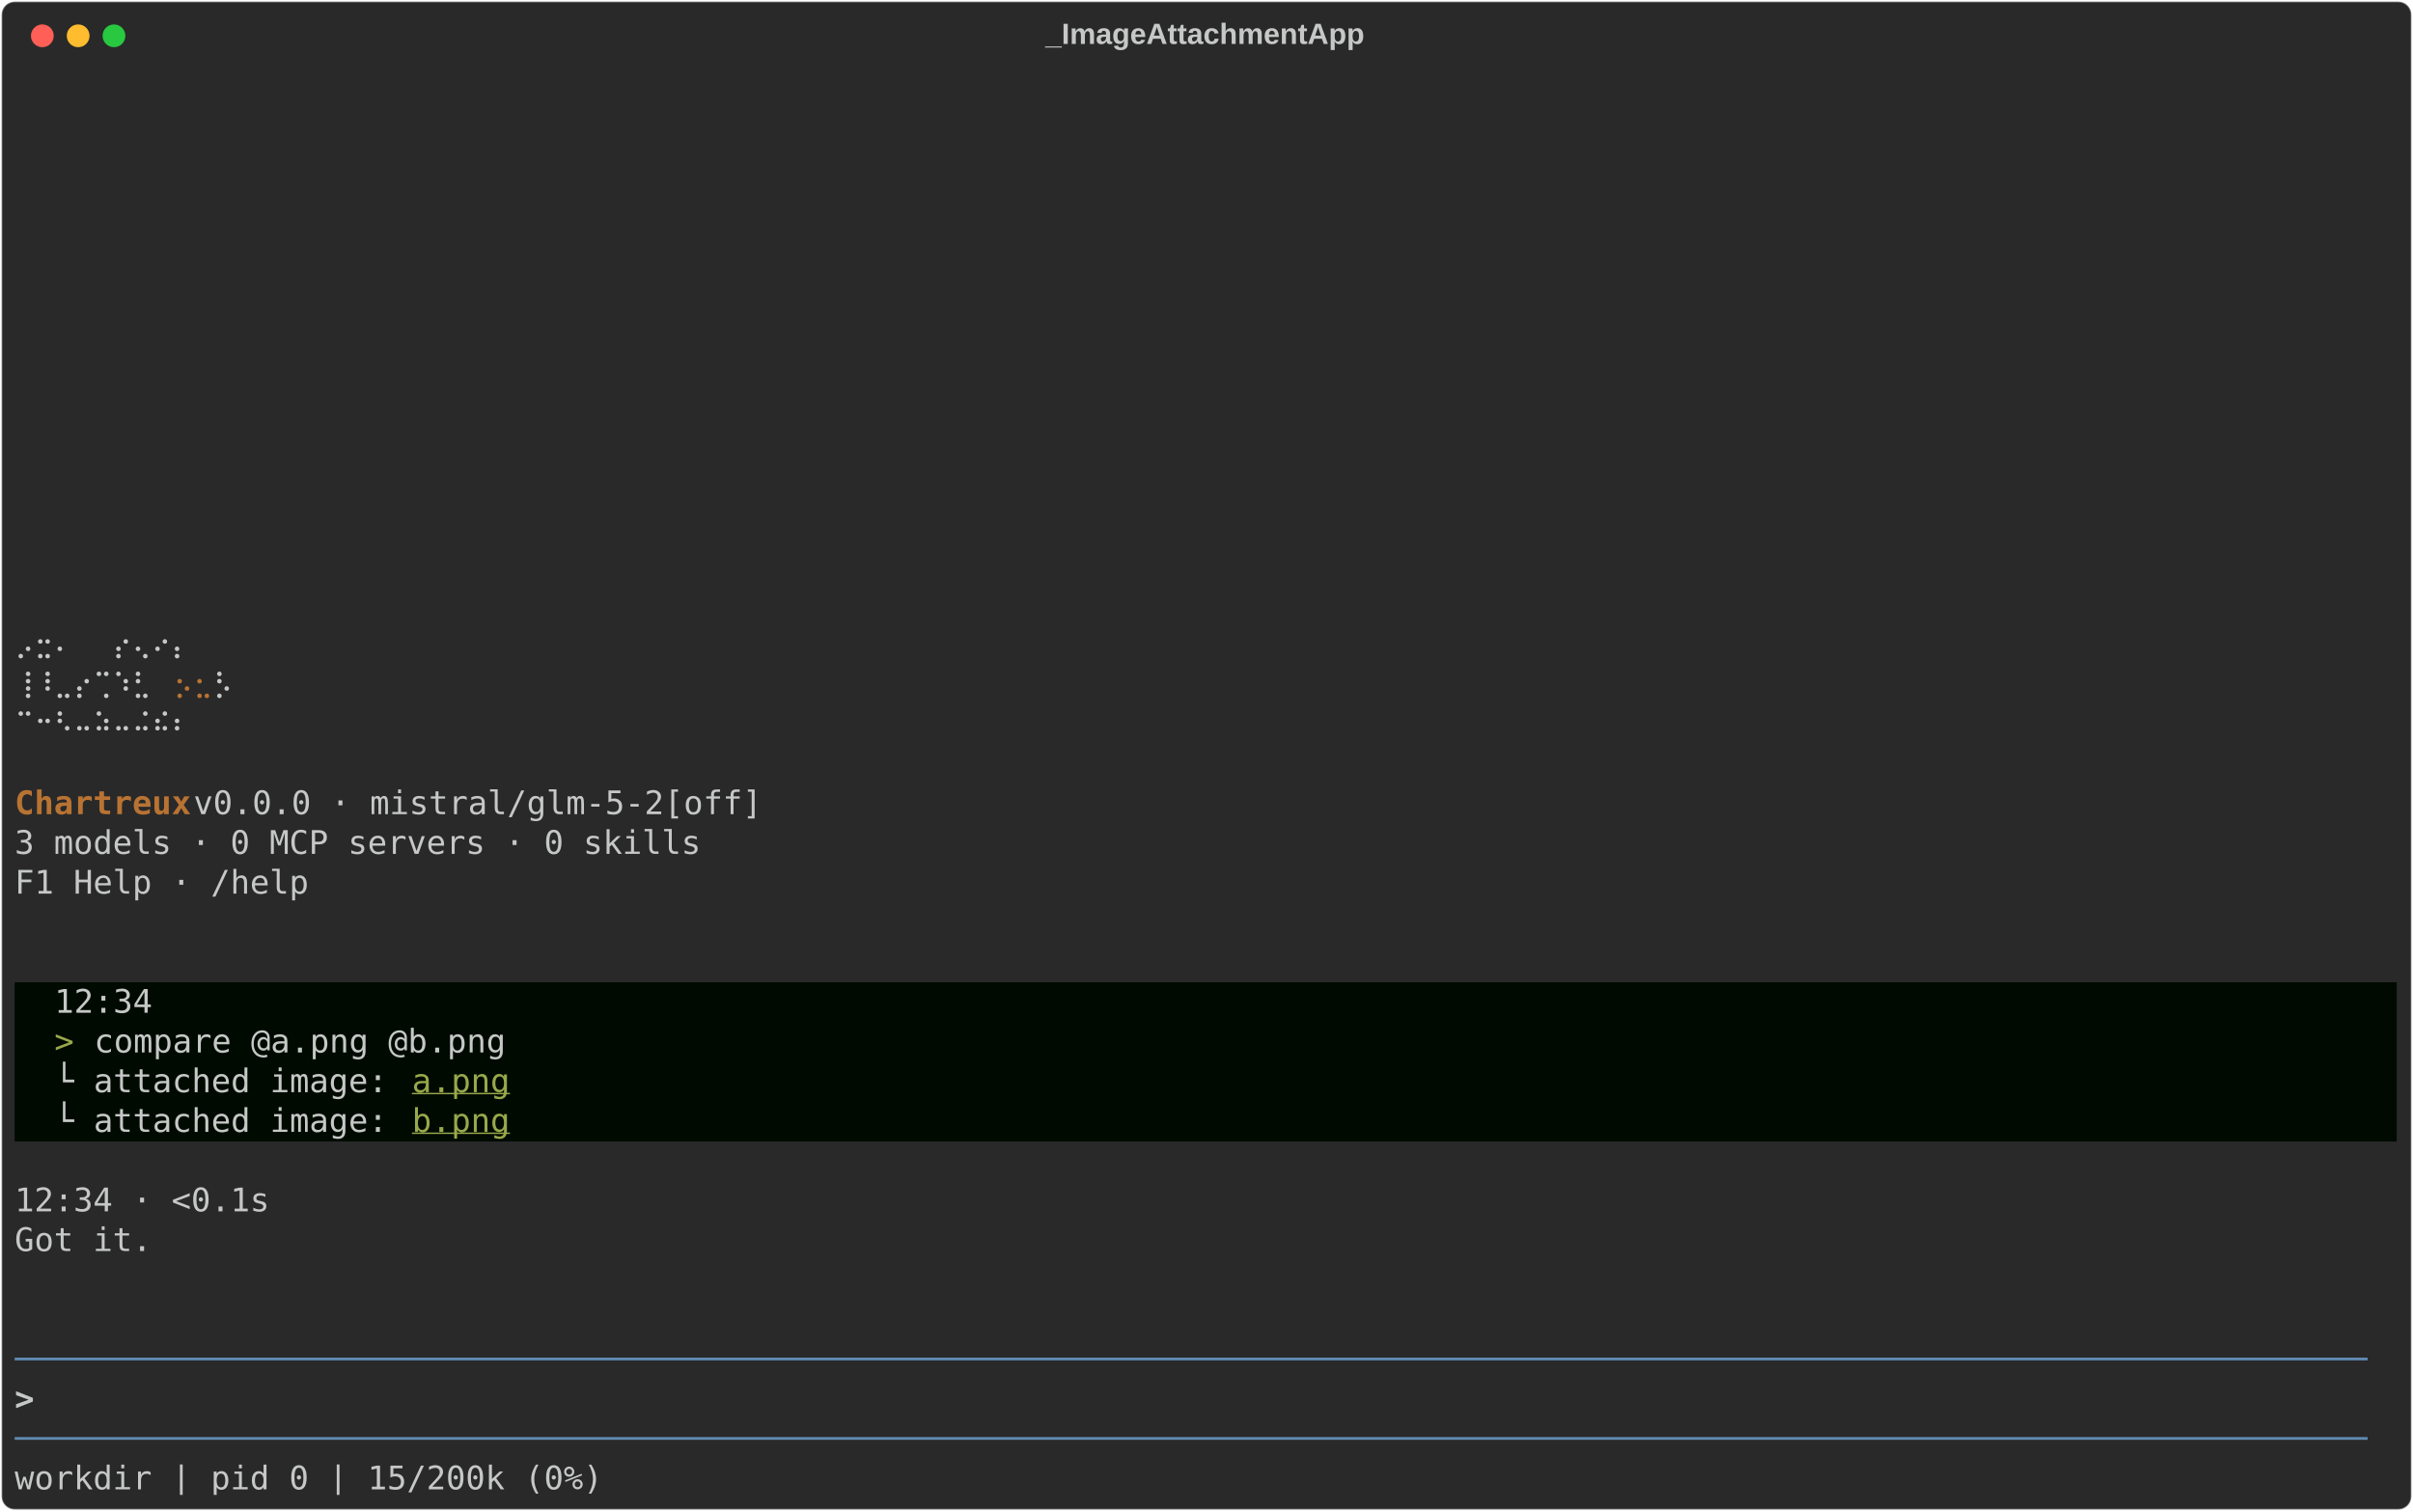
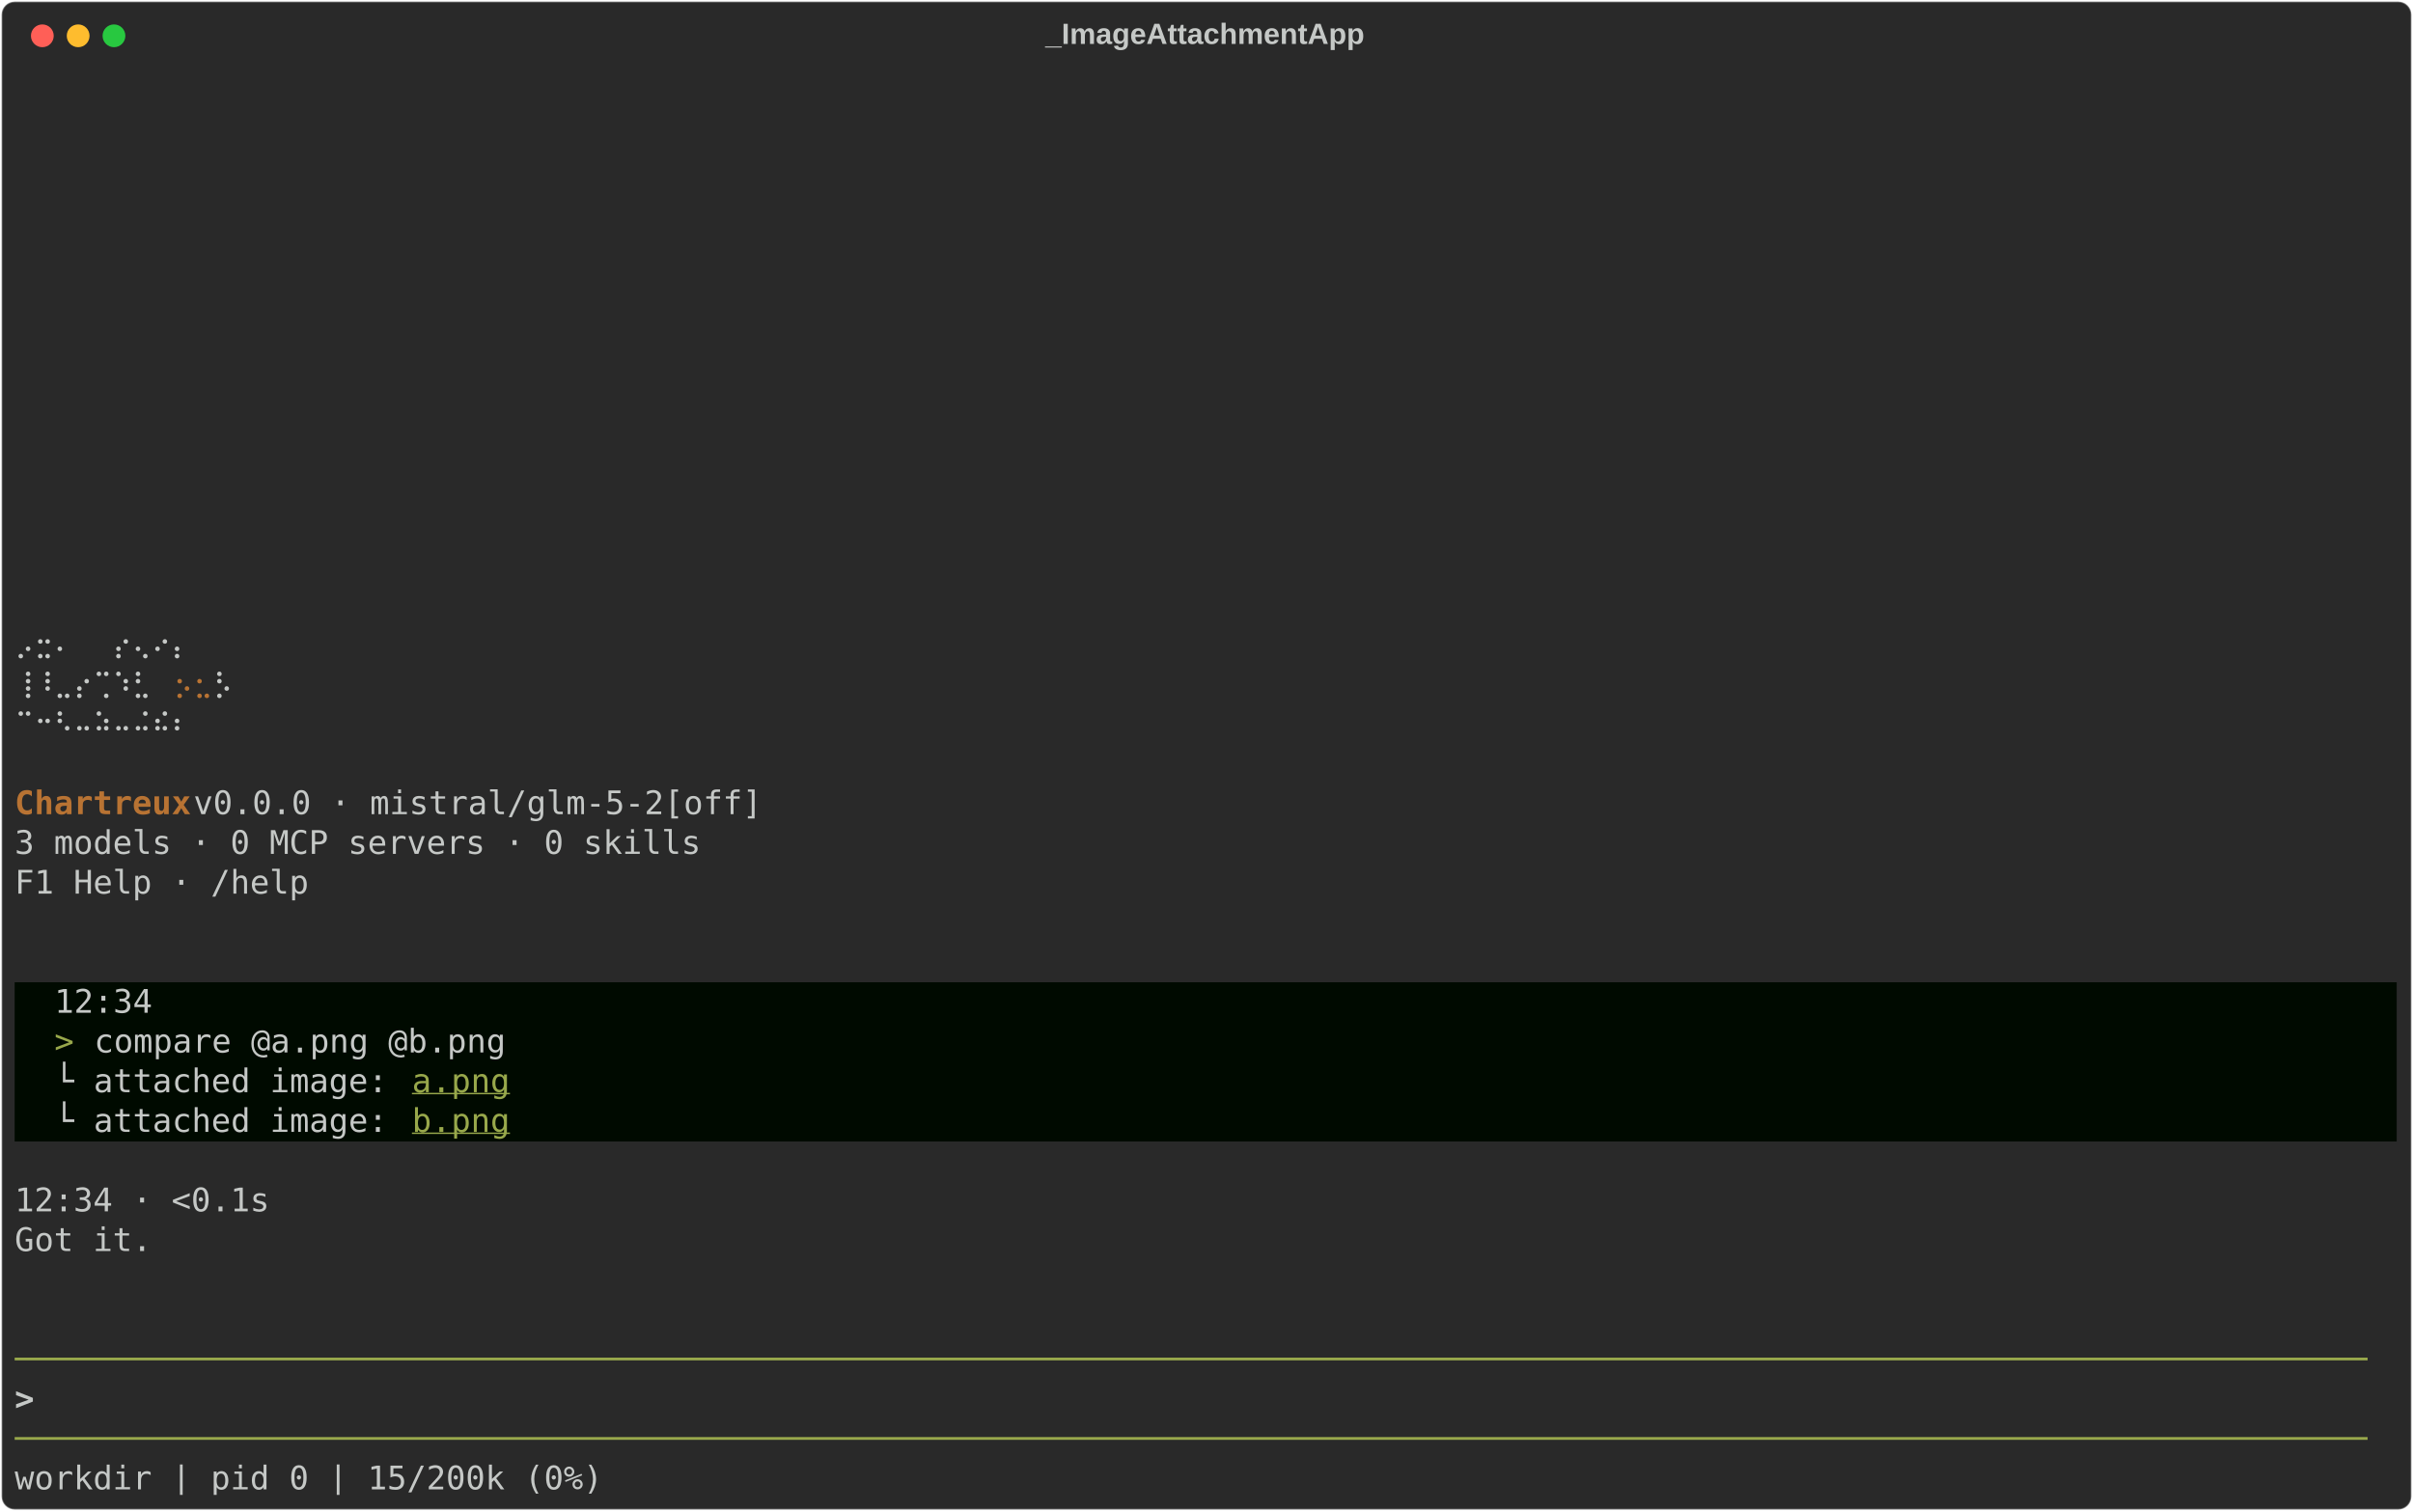
<svg xmlns="http://www.w3.org/2000/svg" class="rich-terminal" viewBox="0 0 1482 928.4">
  <style>

    @font-face {
        font-family: "Fira Code";
        src: local("FiraCode-Regular"),
                url("https://cdnjs.cloudflare.com/ajax/libs/firacode/6.2.0/woff2/FiraCode-Regular.woff2") format("woff2"),
                url("https://cdnjs.cloudflare.com/ajax/libs/firacode/6.2.0/woff/FiraCode-Regular.woff") format("woff");
        font-style: normal;
        font-weight: 400;
    }
    @font-face {
        font-family: "Fira Code";
        src: local("FiraCode-Bold"),
                url("https://cdnjs.cloudflare.com/ajax/libs/firacode/6.2.0/woff2/FiraCode-Bold.woff2") format("woff2"),
                url("https://cdnjs.cloudflare.com/ajax/libs/firacode/6.2.0/woff/FiraCode-Bold.woff") format("woff");
        font-style: bold;
        font-weight: 700;
    }

    .terminal-matrix {
        font-family: Fira Code, monospace;
        font-size: 20px;
        line-height: 24.4px;
        font-variant-east-asian: full-width;
    }

    .terminal-title {
        font-size: 18px;
        font-weight: bold;
        font-family: arial;
    }

    .terminal-r1 { fill: #c5c8c6 }
.terminal-r2 { fill: #b87333 }
.terminal-r3 { fill: #b87333;font-weight: bold }
.terminal-r4 { fill: #98a84b }
.terminal-r5 { fill: #98a84b;text-decoration: underline; }
- .terminal-r6 { fill: #608ab1 }
- .terminal-r7 { fill: #c5c8c6;font-weight: bold }
+ .terminal-r6 { fill: #c5c8c6;font-weight: bold }
    </style>
  <defs>
    <clipPath id="terminal-clip-terminal">
      <rect x="0" y="0" width="1463.0" height="877.4" />
    </clipPath>
    <clipPath id="terminal-line-0">
      <rect x="0" y="1.5" width="1464" height="24.65" />
    </clipPath>
    <clipPath id="terminal-line-1">
      <rect x="0" y="25.9" width="1464" height="24.65" />
    </clipPath>
    <clipPath id="terminal-line-2">
      <rect x="0" y="50.3" width="1464" height="24.65" />
    </clipPath>
    <clipPath id="terminal-line-3">
      <rect x="0" y="74.7" width="1464" height="24.65" />
    </clipPath>
    <clipPath id="terminal-line-4">
      <rect x="0" y="99.1" width="1464" height="24.65" />
    </clipPath>
    <clipPath id="terminal-line-5">
      <rect x="0" y="123.5" width="1464" height="24.65" />
    </clipPath>
    <clipPath id="terminal-line-6">
      <rect x="0" y="147.9" width="1464" height="24.65" />
    </clipPath>
    <clipPath id="terminal-line-7">
      <rect x="0" y="172.3" width="1464" height="24.65" />
    </clipPath>
    <clipPath id="terminal-line-8">
      <rect x="0" y="196.7" width="1464" height="24.65" />
    </clipPath>
    <clipPath id="terminal-line-9">
      <rect x="0" y="221.1" width="1464" height="24.65" />
    </clipPath>
    <clipPath id="terminal-line-10">
      <rect x="0" y="245.5" width="1464" height="24.65" />
    </clipPath>
    <clipPath id="terminal-line-11">
      <rect x="0" y="269.9" width="1464" height="24.65" />
    </clipPath>
    <clipPath id="terminal-line-12">
      <rect x="0" y="294.3" width="1464" height="24.65" />
    </clipPath>
    <clipPath id="terminal-line-13">
      <rect x="0" y="318.7" width="1464" height="24.65" />
    </clipPath>
    <clipPath id="terminal-line-14">
      <rect x="0" y="343.1" width="1464" height="24.65" />
    </clipPath>
    <clipPath id="terminal-line-15">
      <rect x="0" y="367.5" width="1464" height="24.65" />
    </clipPath>
    <clipPath id="terminal-line-16">
      <rect x="0" y="391.9" width="1464" height="24.65" />
    </clipPath>
    <clipPath id="terminal-line-17">
      <rect x="0" y="416.3" width="1464" height="24.65" />
    </clipPath>
    <clipPath id="terminal-line-18">
      <rect x="0" y="440.7" width="1464" height="24.65" />
    </clipPath>
    <clipPath id="terminal-line-19">
      <rect x="0" y="465.1" width="1464" height="24.65" />
    </clipPath>
    <clipPath id="terminal-line-20">
      <rect x="0" y="489.5" width="1464" height="24.65" />
    </clipPath>
    <clipPath id="terminal-line-21">
      <rect x="0" y="513.9" width="1464" height="24.65" />
    </clipPath>
    <clipPath id="terminal-line-22">
      <rect x="0" y="538.3" width="1464" height="24.65" />
    </clipPath>
    <clipPath id="terminal-line-23">
      <rect x="0" y="562.7" width="1464" height="24.65" />
    </clipPath>
    <clipPath id="terminal-line-24">
      <rect x="0" y="587.1" width="1464" height="24.65" />
    </clipPath>
    <clipPath id="terminal-line-25">
      <rect x="0" y="611.5" width="1464" height="24.65" />
    </clipPath>
    <clipPath id="terminal-line-26">
      <rect x="0" y="635.9" width="1464" height="24.65" />
    </clipPath>
    <clipPath id="terminal-line-27">
      <rect x="0" y="660.3" width="1464" height="24.65" />
    </clipPath>
    <clipPath id="terminal-line-28">
      <rect x="0" y="684.7" width="1464" height="24.65" />
    </clipPath>
    <clipPath id="terminal-line-29">
      <rect x="0" y="709.1" width="1464" height="24.65" />
    </clipPath>
    <clipPath id="terminal-line-30">
      <rect x="0" y="733.5" width="1464" height="24.65" />
    </clipPath>
    <clipPath id="terminal-line-31">
      <rect x="0" y="757.9" width="1464" height="24.65" />
    </clipPath>
    <clipPath id="terminal-line-32">
      <rect x="0" y="782.3" width="1464" height="24.65" />
    </clipPath>
    <clipPath id="terminal-line-33">
      <rect x="0" y="806.7" width="1464" height="24.65" />
    </clipPath>
    <clipPath id="terminal-line-34">
      <rect x="0" y="831.1" width="1464" height="24.65" />
    </clipPath>
  </defs>
  <rect fill="#292929" stroke="rgba(255,255,255,0.35)" stroke-width="1" x="1" y="1" width="1480" height="926.4" rx="8" />
  <text class="terminal-title" fill="#c5c8c6" text-anchor="middle" x="740" y="27">_ImageAttachmentApp</text>
  <g transform="translate(26,22)">
    <circle cx="0" cy="0" r="7" fill="#ff5f57" />
    <circle cx="22" cy="0" r="7" fill="#febc2e" />
    <circle cx="44" cy="0" r="7" fill="#28c840" />
  </g>
  <g transform="translate(9, 41)" clip-path="url(#terminal-clip-terminal)">
    <rect fill="#000a00" x="0" y="562.7" width="24.4" height="24.65" shape-rendering="crispEdges" />
    <rect fill="#000a00" x="24.4" y="562.7" width="61" height="24.65" shape-rendering="crispEdges" />
    <rect fill="#000a00" x="85.4" y="562.7" width="1378.6" height="24.65" shape-rendering="crispEdges" />
    <rect fill="#000a00" x="0" y="587.1" width="24.4" height="24.65" shape-rendering="crispEdges" />
    <rect fill="#000a00" x="24.4" y="587.1" width="12.2" height="24.65" shape-rendering="crispEdges" />
    <rect fill="#000a00" x="36.6" y="587.1" width="12.2" height="24.65" shape-rendering="crispEdges" />
    <rect fill="#000a00" x="48.8" y="587.1" width="256.2" height="24.65" shape-rendering="crispEdges" />
    <rect fill="#000a00" x="305" y="587.1" width="1159" height="24.65" shape-rendering="crispEdges" />
    <rect fill="#000a00" x="0" y="611.5" width="24.4" height="24.65" shape-rendering="crispEdges" />
    <rect fill="#000a00" x="24.4" y="611.5" width="219.6" height="24.65" shape-rendering="crispEdges" />
    <rect fill="#000a00" x="244" y="611.5" width="61" height="24.65" shape-rendering="crispEdges" />
    <rect fill="#000a00" x="305" y="611.5" width="1159" height="24.65" shape-rendering="crispEdges" />
    <rect fill="#000a00" x="0" y="635.9" width="24.4" height="24.65" shape-rendering="crispEdges" />
    <rect fill="#000a00" x="24.4" y="635.9" width="219.6" height="24.65" shape-rendering="crispEdges" />
    <rect fill="#000a00" x="244" y="635.9" width="61" height="24.65" shape-rendering="crispEdges" />
    <rect fill="#000a00" x="305" y="635.9" width="1159" height="24.65" shape-rendering="crispEdges" />
    <g class="terminal-matrix">
      <text class="terminal-r1" x="1464" y="20" textLength="12.2" clip-path="url(#terminal-line-0)">
</text>
      <text class="terminal-r1" x="1464" y="44.4" textLength="12.2" clip-path="url(#terminal-line-1)">
</text>
      <text class="terminal-r1" x="1464" y="68.8" textLength="12.2" clip-path="url(#terminal-line-2)">
</text>
      <text class="terminal-r1" x="1464" y="93.2" textLength="12.2" clip-path="url(#terminal-line-3)">
</text>
      <text class="terminal-r1" x="1464" y="117.6" textLength="12.2" clip-path="url(#terminal-line-4)">
</text>
      <text class="terminal-r1" x="1464" y="142" textLength="12.2" clip-path="url(#terminal-line-5)">
</text>
      <text class="terminal-r1" x="1464" y="166.4" textLength="12.2" clip-path="url(#terminal-line-6)">
</text>
      <text class="terminal-r1" x="1464" y="190.8" textLength="12.2" clip-path="url(#terminal-line-7)">
</text>
      <text class="terminal-r1" x="1464" y="215.2" textLength="12.2" clip-path="url(#terminal-line-8)">
</text>
      <text class="terminal-r1" x="1464" y="239.6" textLength="12.2" clip-path="url(#terminal-line-9)">
</text>
      <text class="terminal-r1" x="1464" y="264" textLength="12.2" clip-path="url(#terminal-line-10)">
</text>
      <text class="terminal-r1" x="1464" y="288.4" textLength="12.2" clip-path="url(#terminal-line-11)">
</text>
      <text class="terminal-r1" x="1464" y="312.8" textLength="12.2" clip-path="url(#terminal-line-12)">
</text>
      <text class="terminal-r1" x="1464" y="337.2" textLength="12.2" clip-path="url(#terminal-line-13)">
</text>
      <text class="terminal-r1" x="0" y="361.6" textLength="134.2" clip-path="url(#terminal-line-14)">  ⡠⣒⠄  ⡔⢄⠔⡄</text>
      <text class="terminal-r1" x="1464" y="361.6" textLength="12.2" clip-path="url(#terminal-line-14)">
</text>
      <text class="terminal-r1" x="0" y="386" textLength="97.6" clip-path="url(#terminal-line-15)"> ⢸⠸⣀⡔⢉⠱⣃</text>
      <text class="terminal-r2" x="97.6" y="386" textLength="12.2" clip-path="url(#terminal-line-15)">⡢</text>
      <text class="terminal-r2" x="109.8" y="386" textLength="12.2" clip-path="url(#terminal-line-15)">⣂</text>
      <text class="terminal-r1" x="122" y="386" textLength="12.2" clip-path="url(#terminal-line-15)">⡣</text>
      <text class="terminal-r1" x="1464" y="386" textLength="12.2" clip-path="url(#terminal-line-15)">
</text>
      <text class="terminal-r1" x="0" y="410.4" textLength="134.2" clip-path="url(#terminal-line-16)">  ⠉⠒⠣⠤⠵⠤⠬⠮⠆</text>
      <text class="terminal-r1" x="1464" y="410.4" textLength="12.2" clip-path="url(#terminal-line-16)">
</text>
      <text class="terminal-r1" x="1464" y="434.8" textLength="12.2" clip-path="url(#terminal-line-17)">
</text>
      <text class="terminal-r3" x="0" y="459.2" textLength="109.8" clip-path="url(#terminal-line-18)">Chartreux</text>
      <text class="terminal-r1" x="109.8" y="459.2" textLength="366" clip-path="url(#terminal-line-18)"> v0.0.0 · mistral/glm-5-2[off]</text>
      <text class="terminal-r1" x="1464" y="459.2" textLength="12.2" clip-path="url(#terminal-line-18)">
</text>
      <text class="terminal-r1" x="0" y="483.6" textLength="427" clip-path="url(#terminal-line-19)">3 models · 0 MCP servers · 0 skills</text>
      <text class="terminal-r1" x="1464" y="483.6" textLength="12.2" clip-path="url(#terminal-line-19)">
</text>
      <text class="terminal-r1" x="0" y="508" textLength="183" clip-path="url(#terminal-line-20)">F1 Help · /help</text>
      <text class="terminal-r1" x="1464" y="508" textLength="12.2" clip-path="url(#terminal-line-20)">
</text>
      <text class="terminal-r1" x="1464" y="532.4" textLength="12.2" clip-path="url(#terminal-line-21)">
</text>
      <text class="terminal-r1" x="1464" y="556.8" textLength="12.2" clip-path="url(#terminal-line-22)">
</text>
      <text class="terminal-r1" x="24.4" y="581.2" textLength="61" clip-path="url(#terminal-line-23)">12:34</text>
      <text class="terminal-r1" x="1464" y="581.2" textLength="12.2" clip-path="url(#terminal-line-23)">
</text>
      <text class="terminal-r4" x="24.4" y="605.6" textLength="12.2" clip-path="url(#terminal-line-24)">&gt;</text>
      <text class="terminal-r1" x="48.8" y="605.6" textLength="256.2" clip-path="url(#terminal-line-24)">compare @a.png @b.png</text>
      <text class="terminal-r1" x="1464" y="605.6" textLength="12.2" clip-path="url(#terminal-line-24)">
</text>
      <text class="terminal-r1" x="24.4" y="630" textLength="219.6" clip-path="url(#terminal-line-25)">└ attached image: </text>
      <text class="terminal-r5" x="244" y="630" textLength="61" clip-path="url(#terminal-line-25)">a.png</text>
      <text class="terminal-r1" x="1464" y="630" textLength="12.2" clip-path="url(#terminal-line-25)">
</text>
      <text class="terminal-r1" x="24.4" y="654.4" textLength="219.6" clip-path="url(#terminal-line-26)">└ attached image: </text>
      <text class="terminal-r5" x="244" y="654.4" textLength="61" clip-path="url(#terminal-line-26)">b.png</text>
      <text class="terminal-r1" x="1464" y="654.4" textLength="12.2" clip-path="url(#terminal-line-26)">
</text>
      <text class="terminal-r1" x="1464" y="678.8" textLength="12.2" clip-path="url(#terminal-line-27)">
</text>
      <text class="terminal-r1" x="0" y="703.2" textLength="158.6" clip-path="url(#terminal-line-28)">12:34 · &lt;0.1s</text>
      <text class="terminal-r1" x="1464" y="703.2" textLength="12.2" clip-path="url(#terminal-line-28)">
</text>
      <text class="terminal-r1" x="0" y="727.6" textLength="85.4" clip-path="url(#terminal-line-29)">Got it.</text>
      <text class="terminal-r1" x="1464" y="727.6" textLength="12.2" clip-path="url(#terminal-line-29)">
</text>
      <text class="terminal-r1" x="1464" y="752" textLength="12.2" clip-path="url(#terminal-line-30)">
</text>
      <text class="terminal-r1" x="1464" y="776.4" textLength="12.2" clip-path="url(#terminal-line-31)">
</text>
-       <text class="terminal-r6" x="0" y="800.8" textLength="1464" clip-path="url(#terminal-line-32)">────────────────────────────────────────────────────────────────────────────────────────────────────────────────────────</text>
+       <text class="terminal-r4" x="0" y="800.8" textLength="1464" clip-path="url(#terminal-line-32)">────────────────────────────────────────────────────────────────────────────────────────────────────────────────────────</text>
      <text class="terminal-r1" x="1464" y="800.8" textLength="12.2" clip-path="url(#terminal-line-32)">
</text>
-       <text class="terminal-r7" x="0" y="825.2" textLength="12.2" clip-path="url(#terminal-line-33)">&gt;</text>
+       <text class="terminal-r6" x="0" y="825.2" textLength="12.2" clip-path="url(#terminal-line-33)">&gt;</text>
      <text class="terminal-r1" x="1464" y="825.2" textLength="12.2" clip-path="url(#terminal-line-33)">
</text>
-       <text class="terminal-r6" x="0" y="849.6" textLength="1464" clip-path="url(#terminal-line-34)">────────────────────────────────────────────────────────────────────────────────────────────────────────────────────────</text>
+       <text class="terminal-r4" x="0" y="849.6" textLength="1464" clip-path="url(#terminal-line-34)">────────────────────────────────────────────────────────────────────────────────────────────────────────────────────────</text>
      <text class="terminal-r1" x="1464" y="849.6" textLength="12.2" clip-path="url(#terminal-line-34)">
</text>
      <text class="terminal-r1" x="0" y="874" textLength="366" clip-path="url(#terminal-line-35)">workdir | pid 0 | 15/200k (0%)</text>
    </g>
  </g>
</svg>
